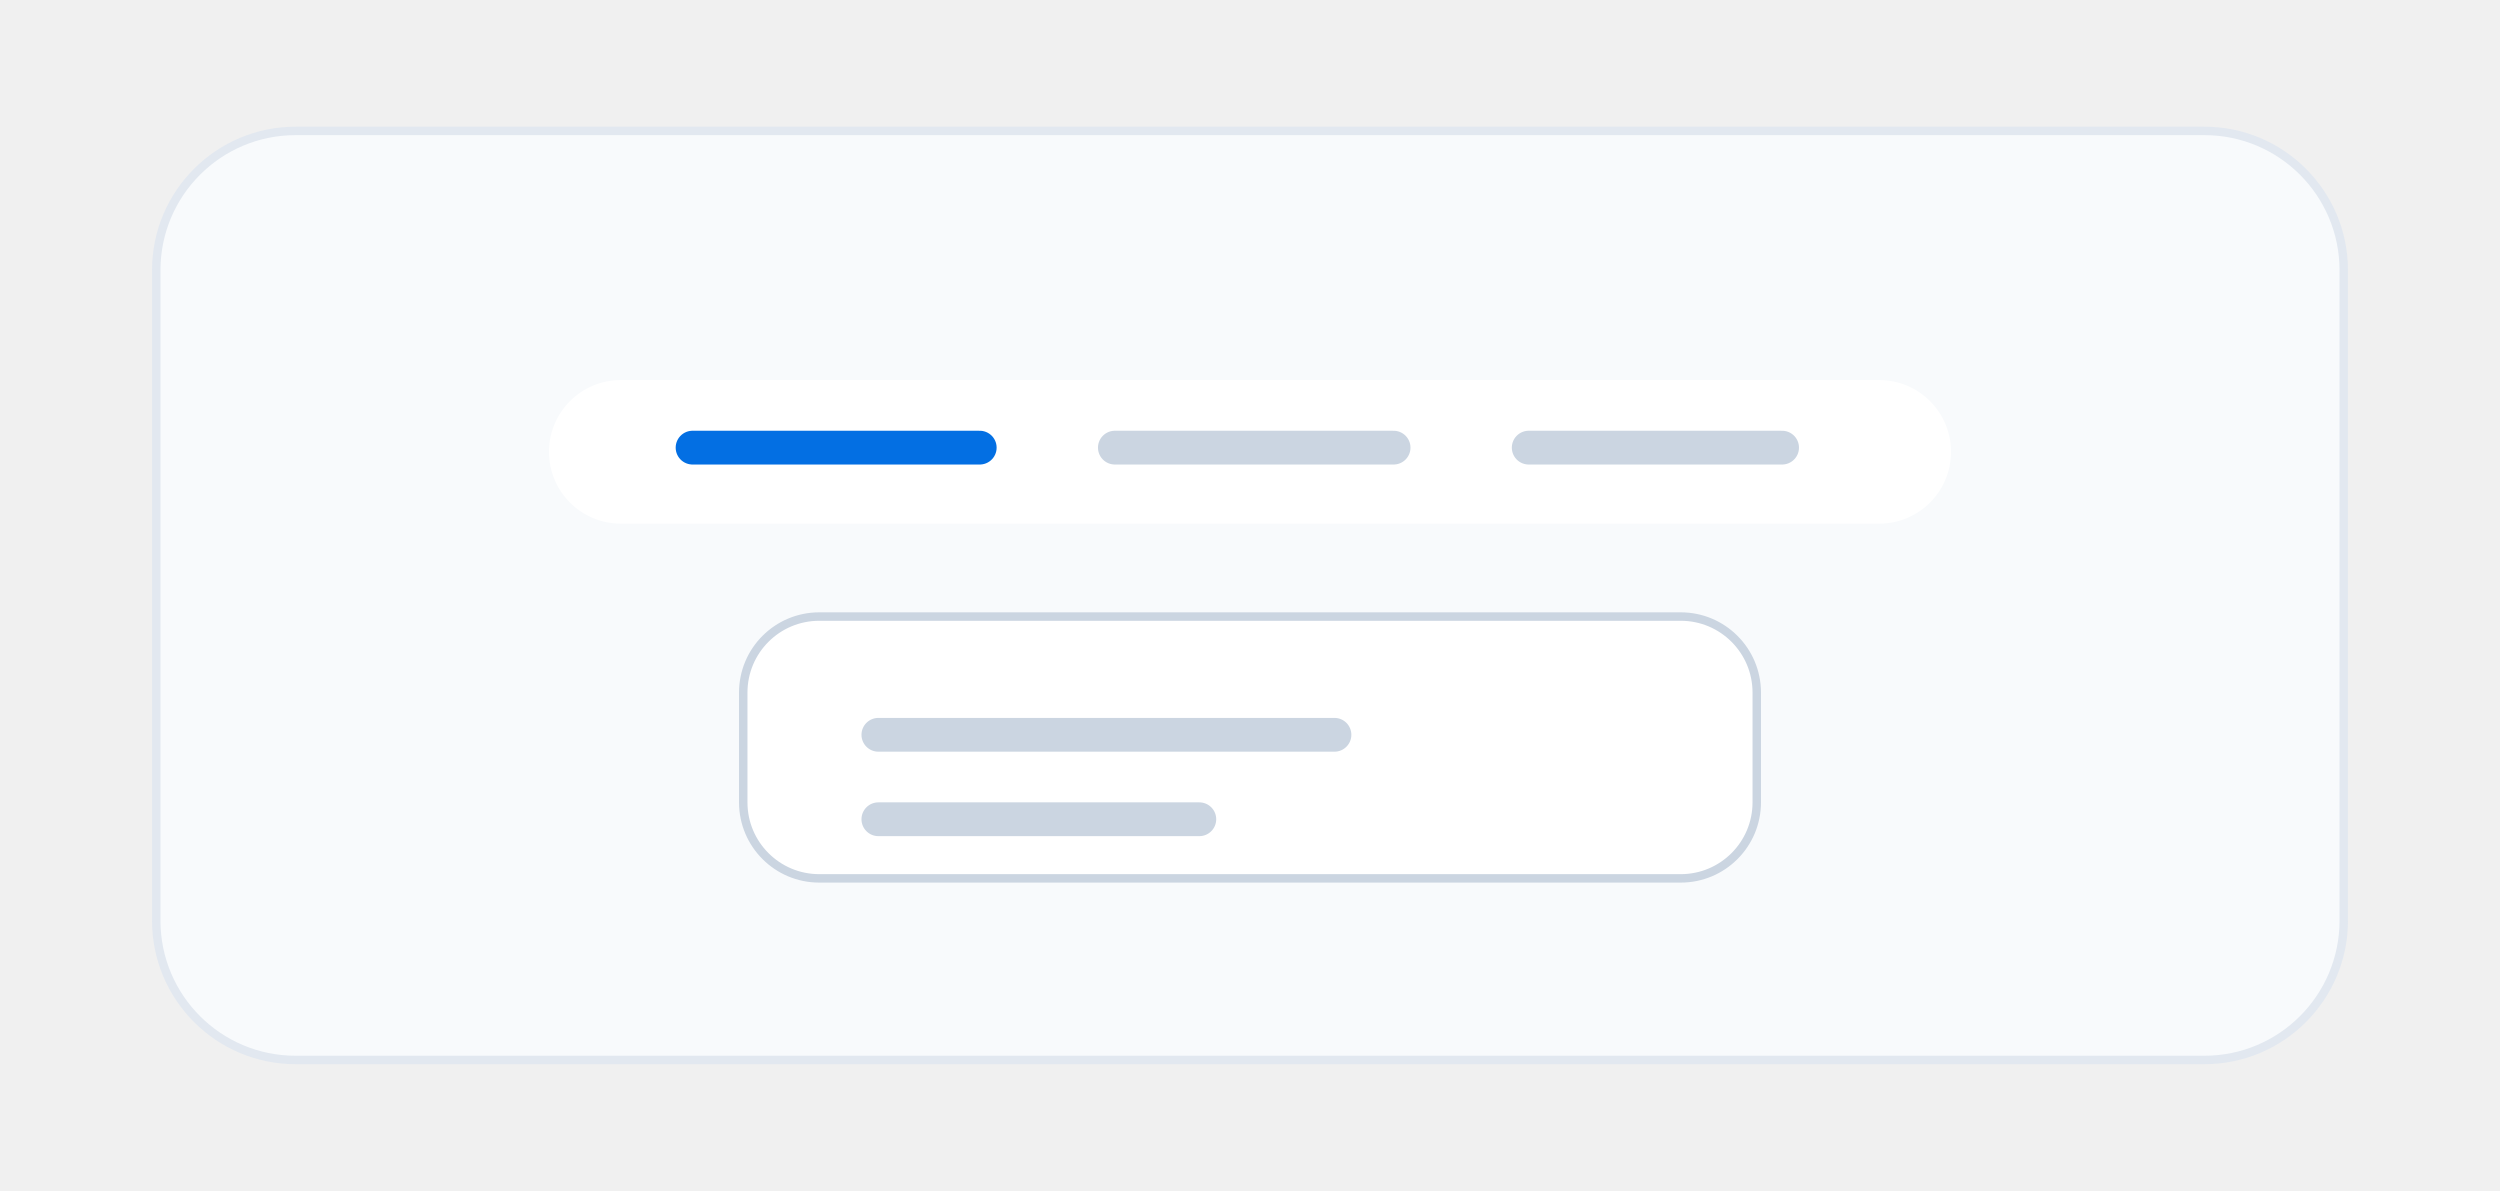
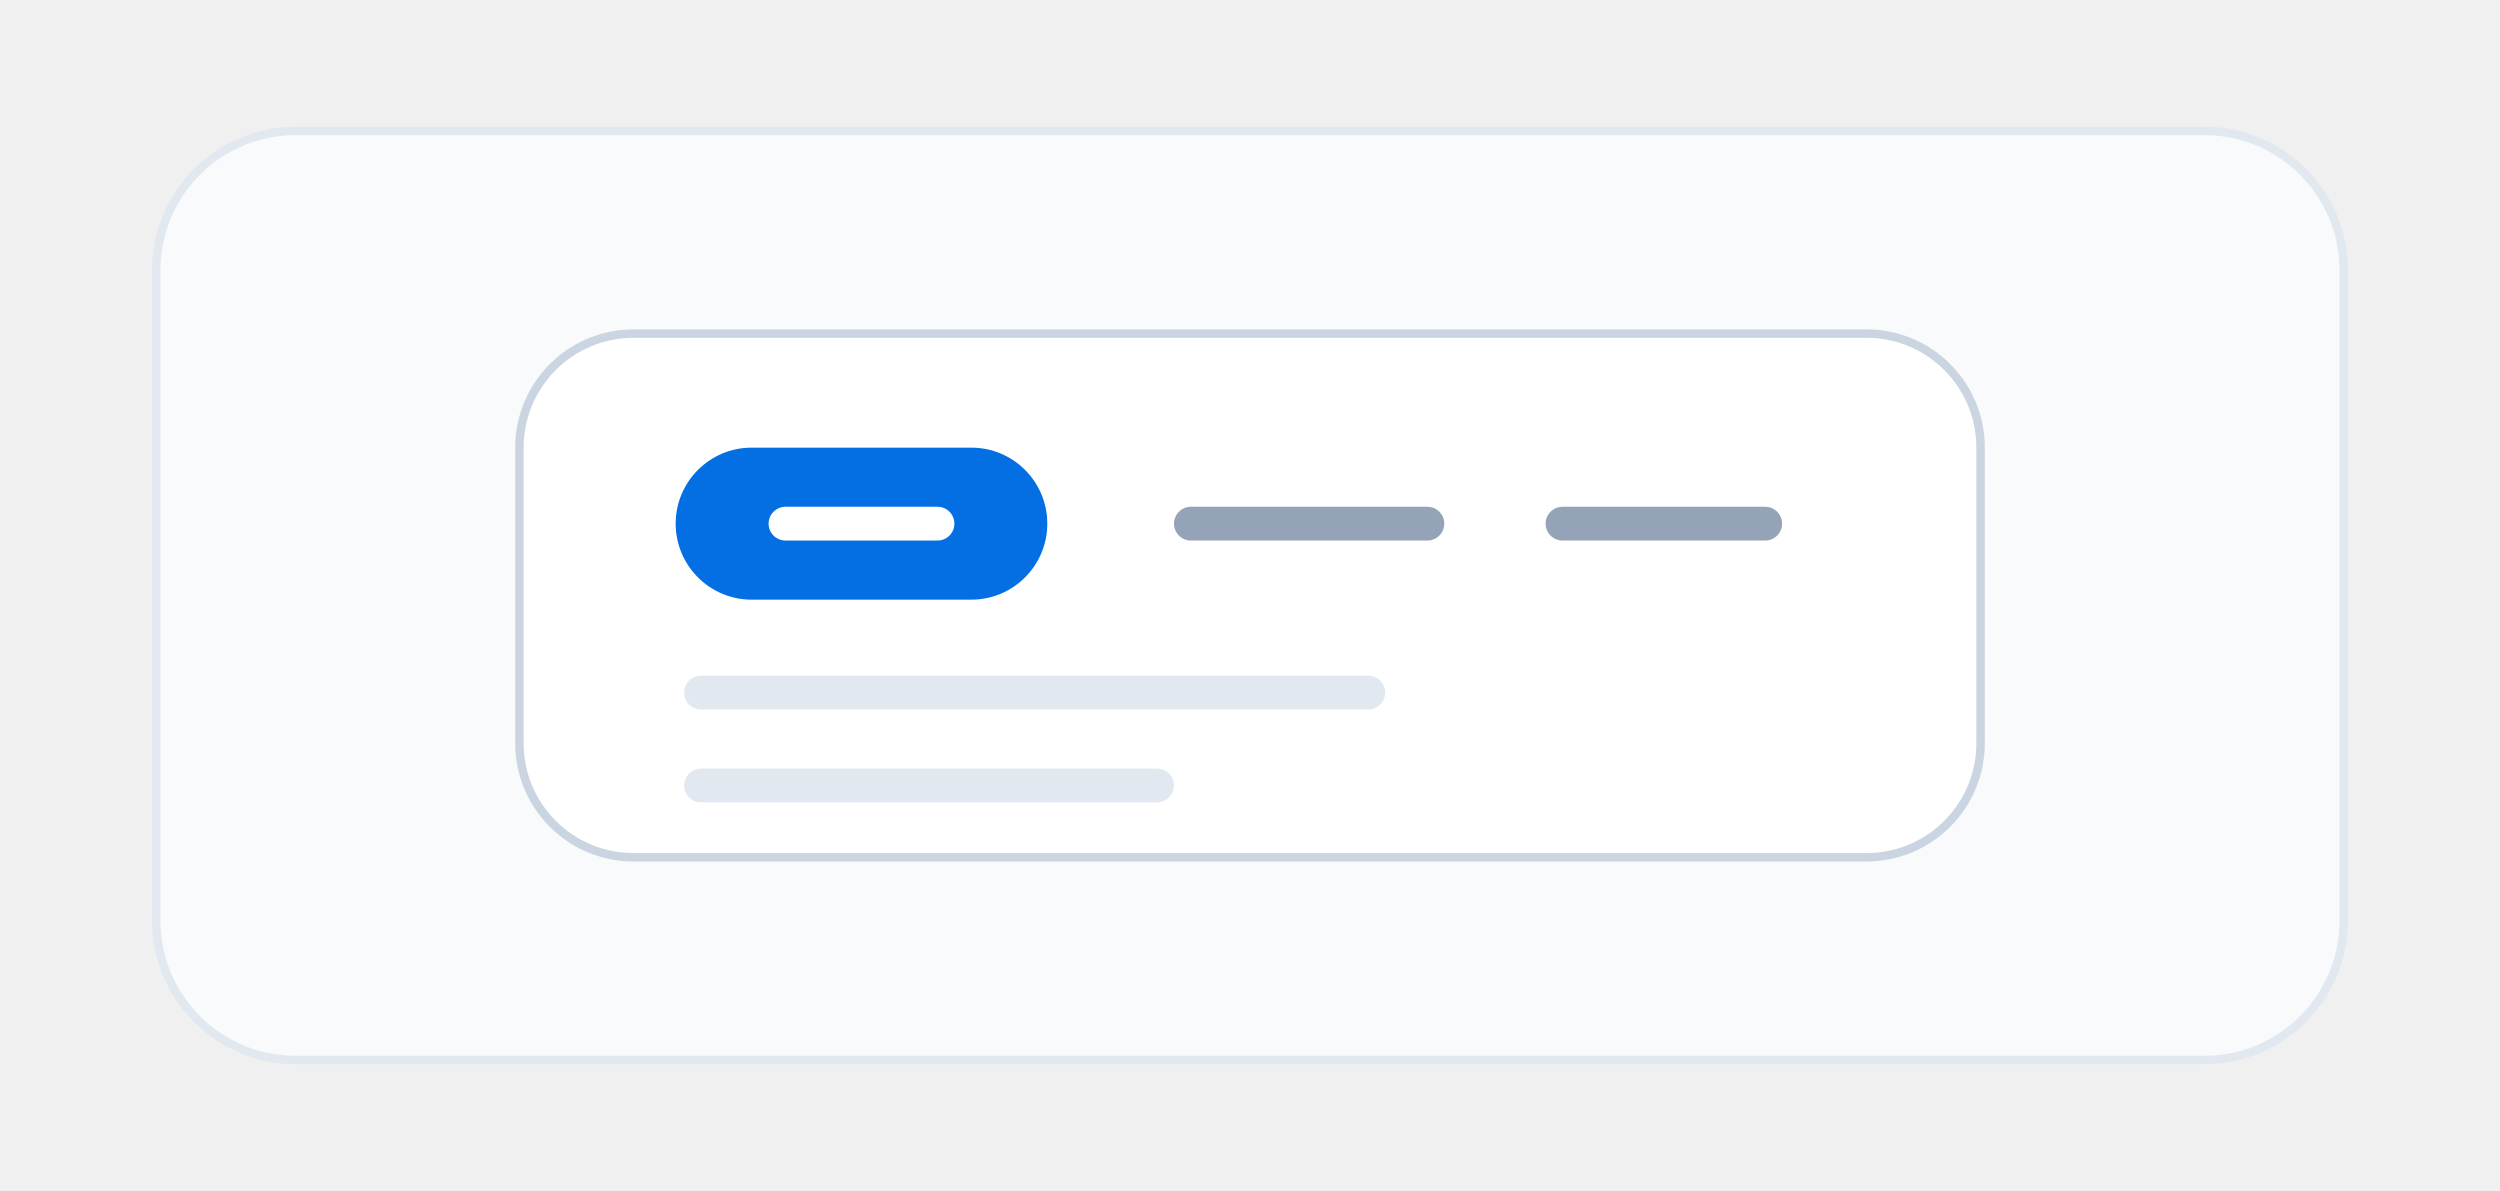
<svg xmlns="http://www.w3.org/2000/svg" width="296" height="141" viewBox="0 0 296 141" fill="none">
  <rect x="18.5" y="15.5" width="259" height="110" rx="16.5" fill="#F8FAFC" />
  <rect x="18.5" y="15.5" width="259" height="110" rx="16.5" stroke="#E2E8F0" />
-   <rect x="65" y="45" width="166" height="17" rx="8.5" fill="#FFFFFF" />
-   <path d="M82 53H116" stroke="#036FE3" stroke-width="4" stroke-linecap="round" />
-   <path d="M132 53H165" stroke="#CBD5E1" stroke-width="4" stroke-linecap="round" />
-   <path d="M181 53H211" stroke="#CBD5E1" stroke-width="4" stroke-linecap="round" />
-   <rect x="88" y="73" width="120" height="31" rx="9" fill="#FFFFFF" stroke="#CBD5E1" />
-   <rect x="102" y="85" width="58" height="4" rx="2" fill="#CBD5E1" />
-   <rect x="102" y="95" width="42" height="4" rx="2" fill="#CBD5E1" />
+   <rect x="61.5" y="39.5" width="173" height="62" rx="13.5" fill="#FFFFFF" stroke="#CBD5E1" />
+   <rect x="80" y="53" width="44" height="18" rx="9" fill="#036FE3" />
+   <path d="M93 62H111" stroke="#FFFFFF" stroke-width="4" stroke-linecap="round" />
+   <path d="M141 62H169" stroke="#94A3B8" stroke-width="4" stroke-linecap="round" />
+   <path d="M185 62H209" stroke="#94A3B8" stroke-width="4" stroke-linecap="round" />
+   <path d="M83 82H162" stroke="#E2E8F0" stroke-width="4" stroke-linecap="round" />
+   <path d="M83 93H137" stroke="#E2E8F0" stroke-width="4" stroke-linecap="round" />
</svg>
